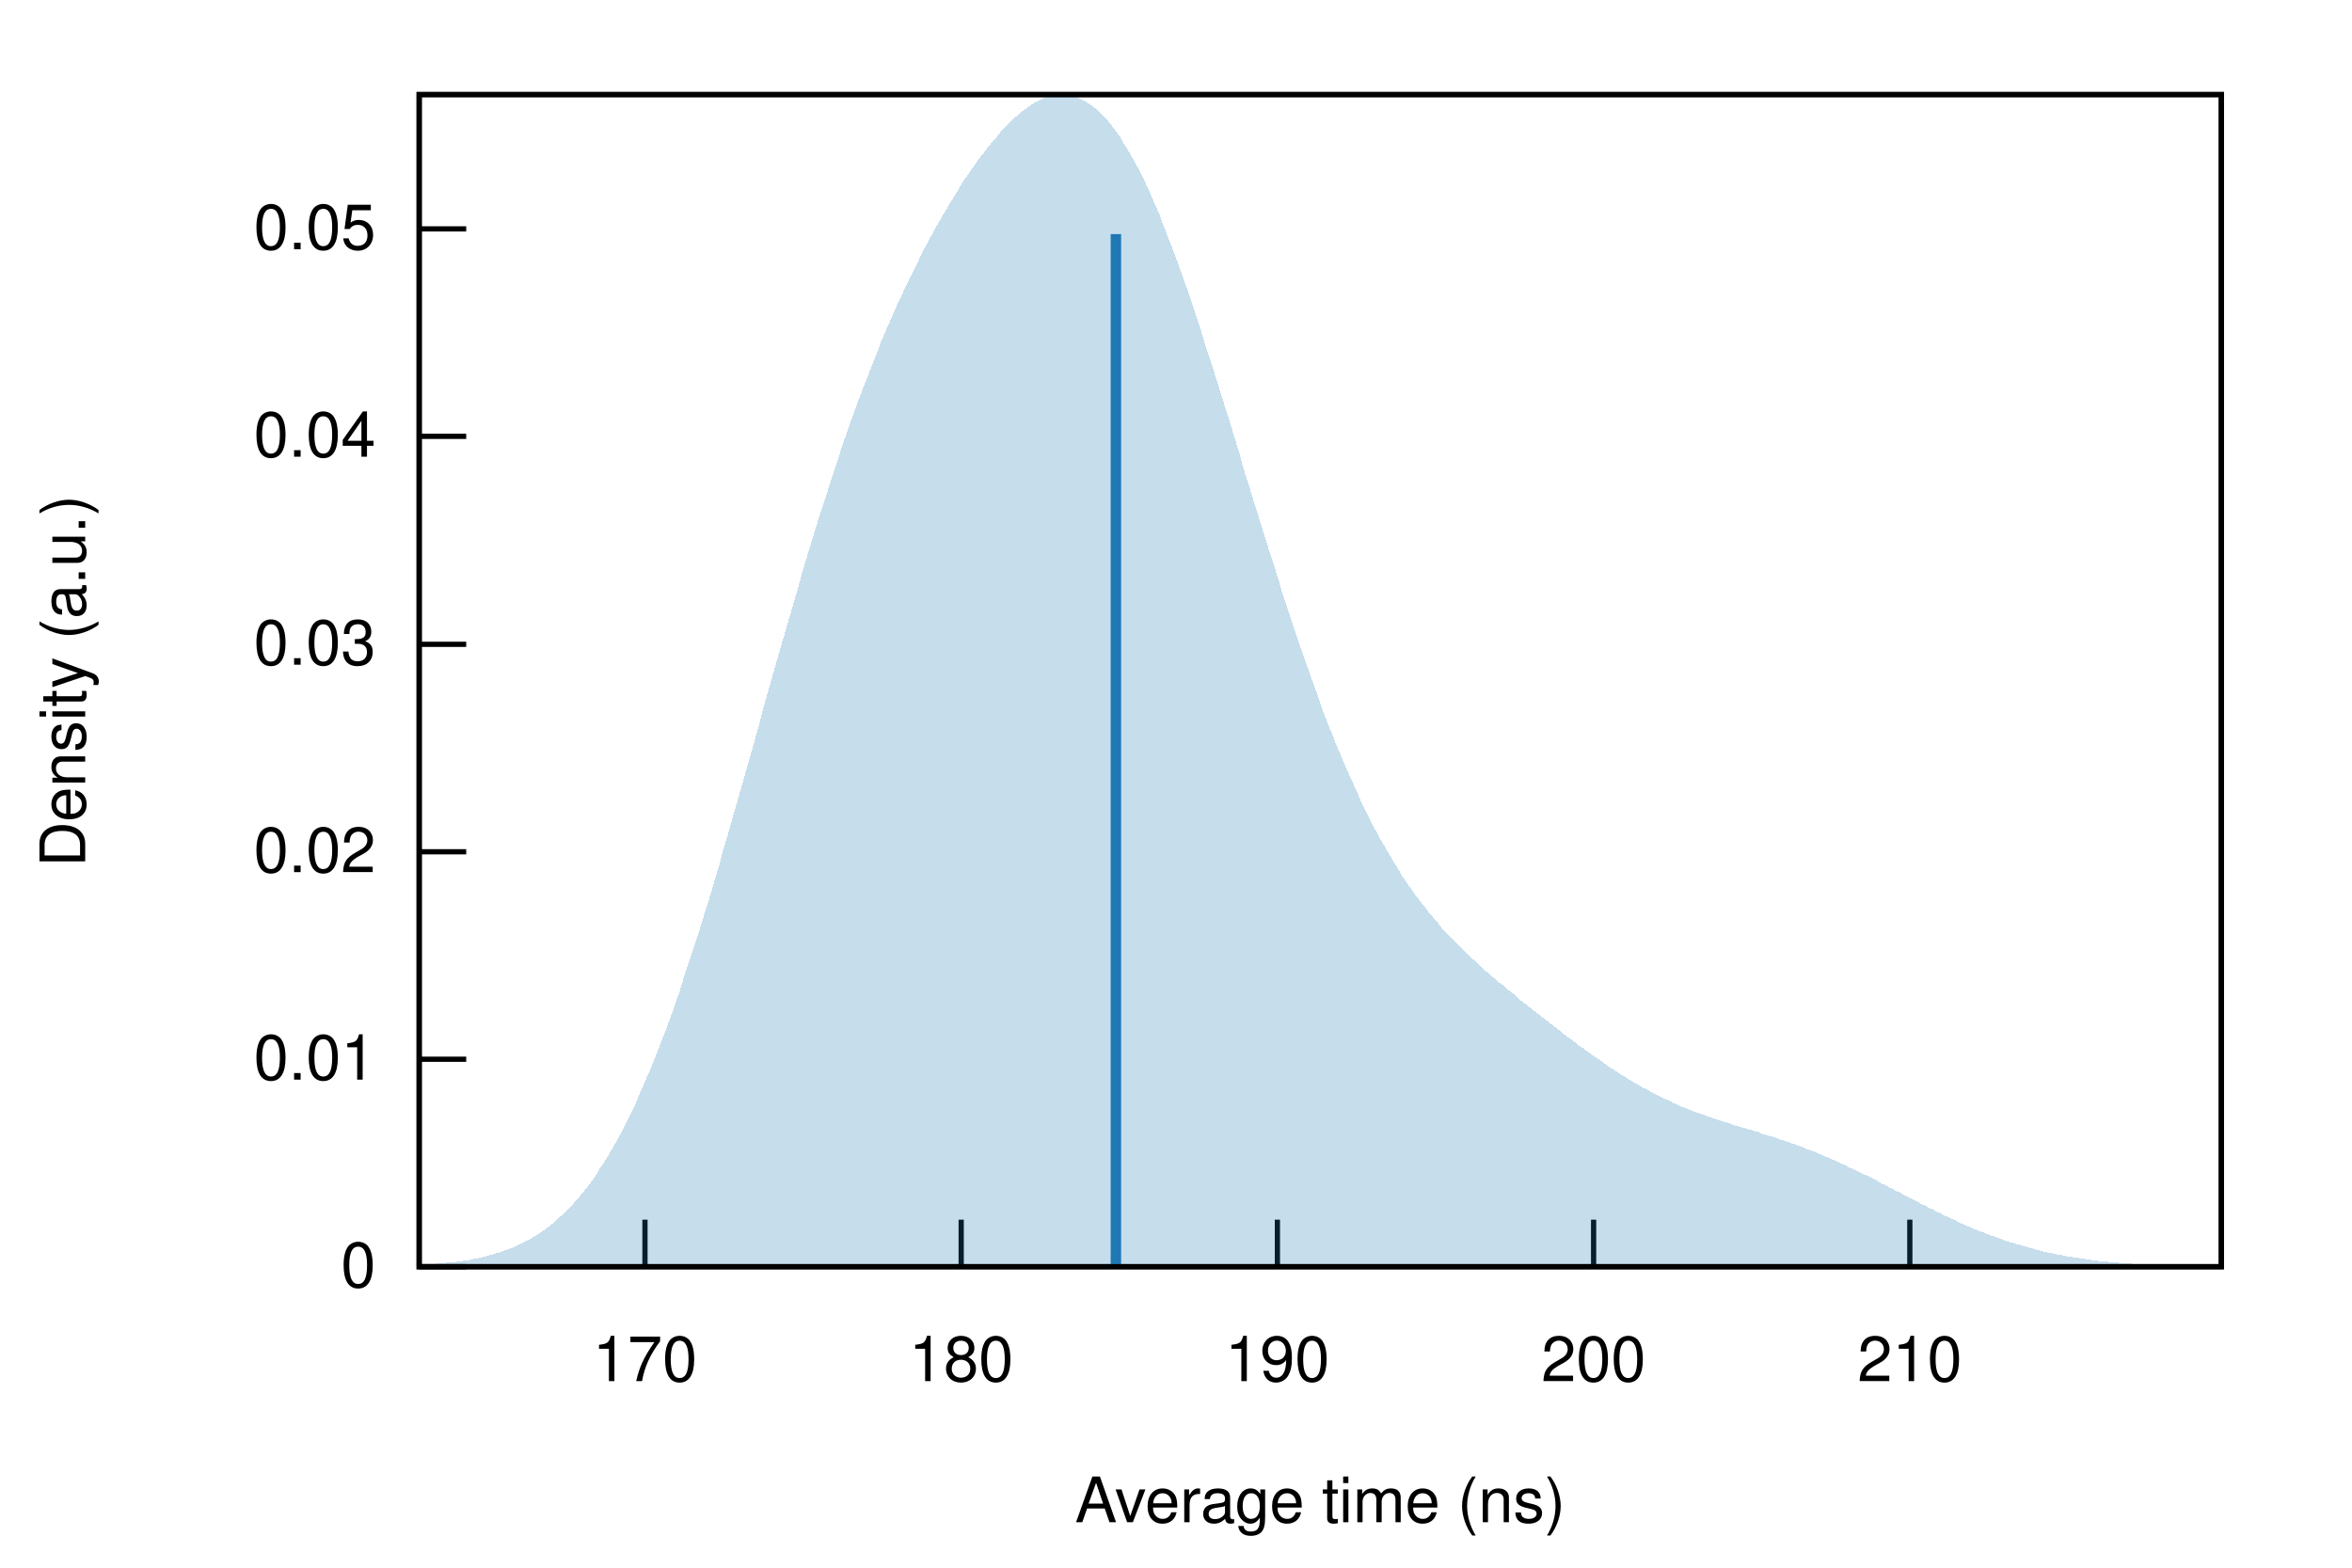
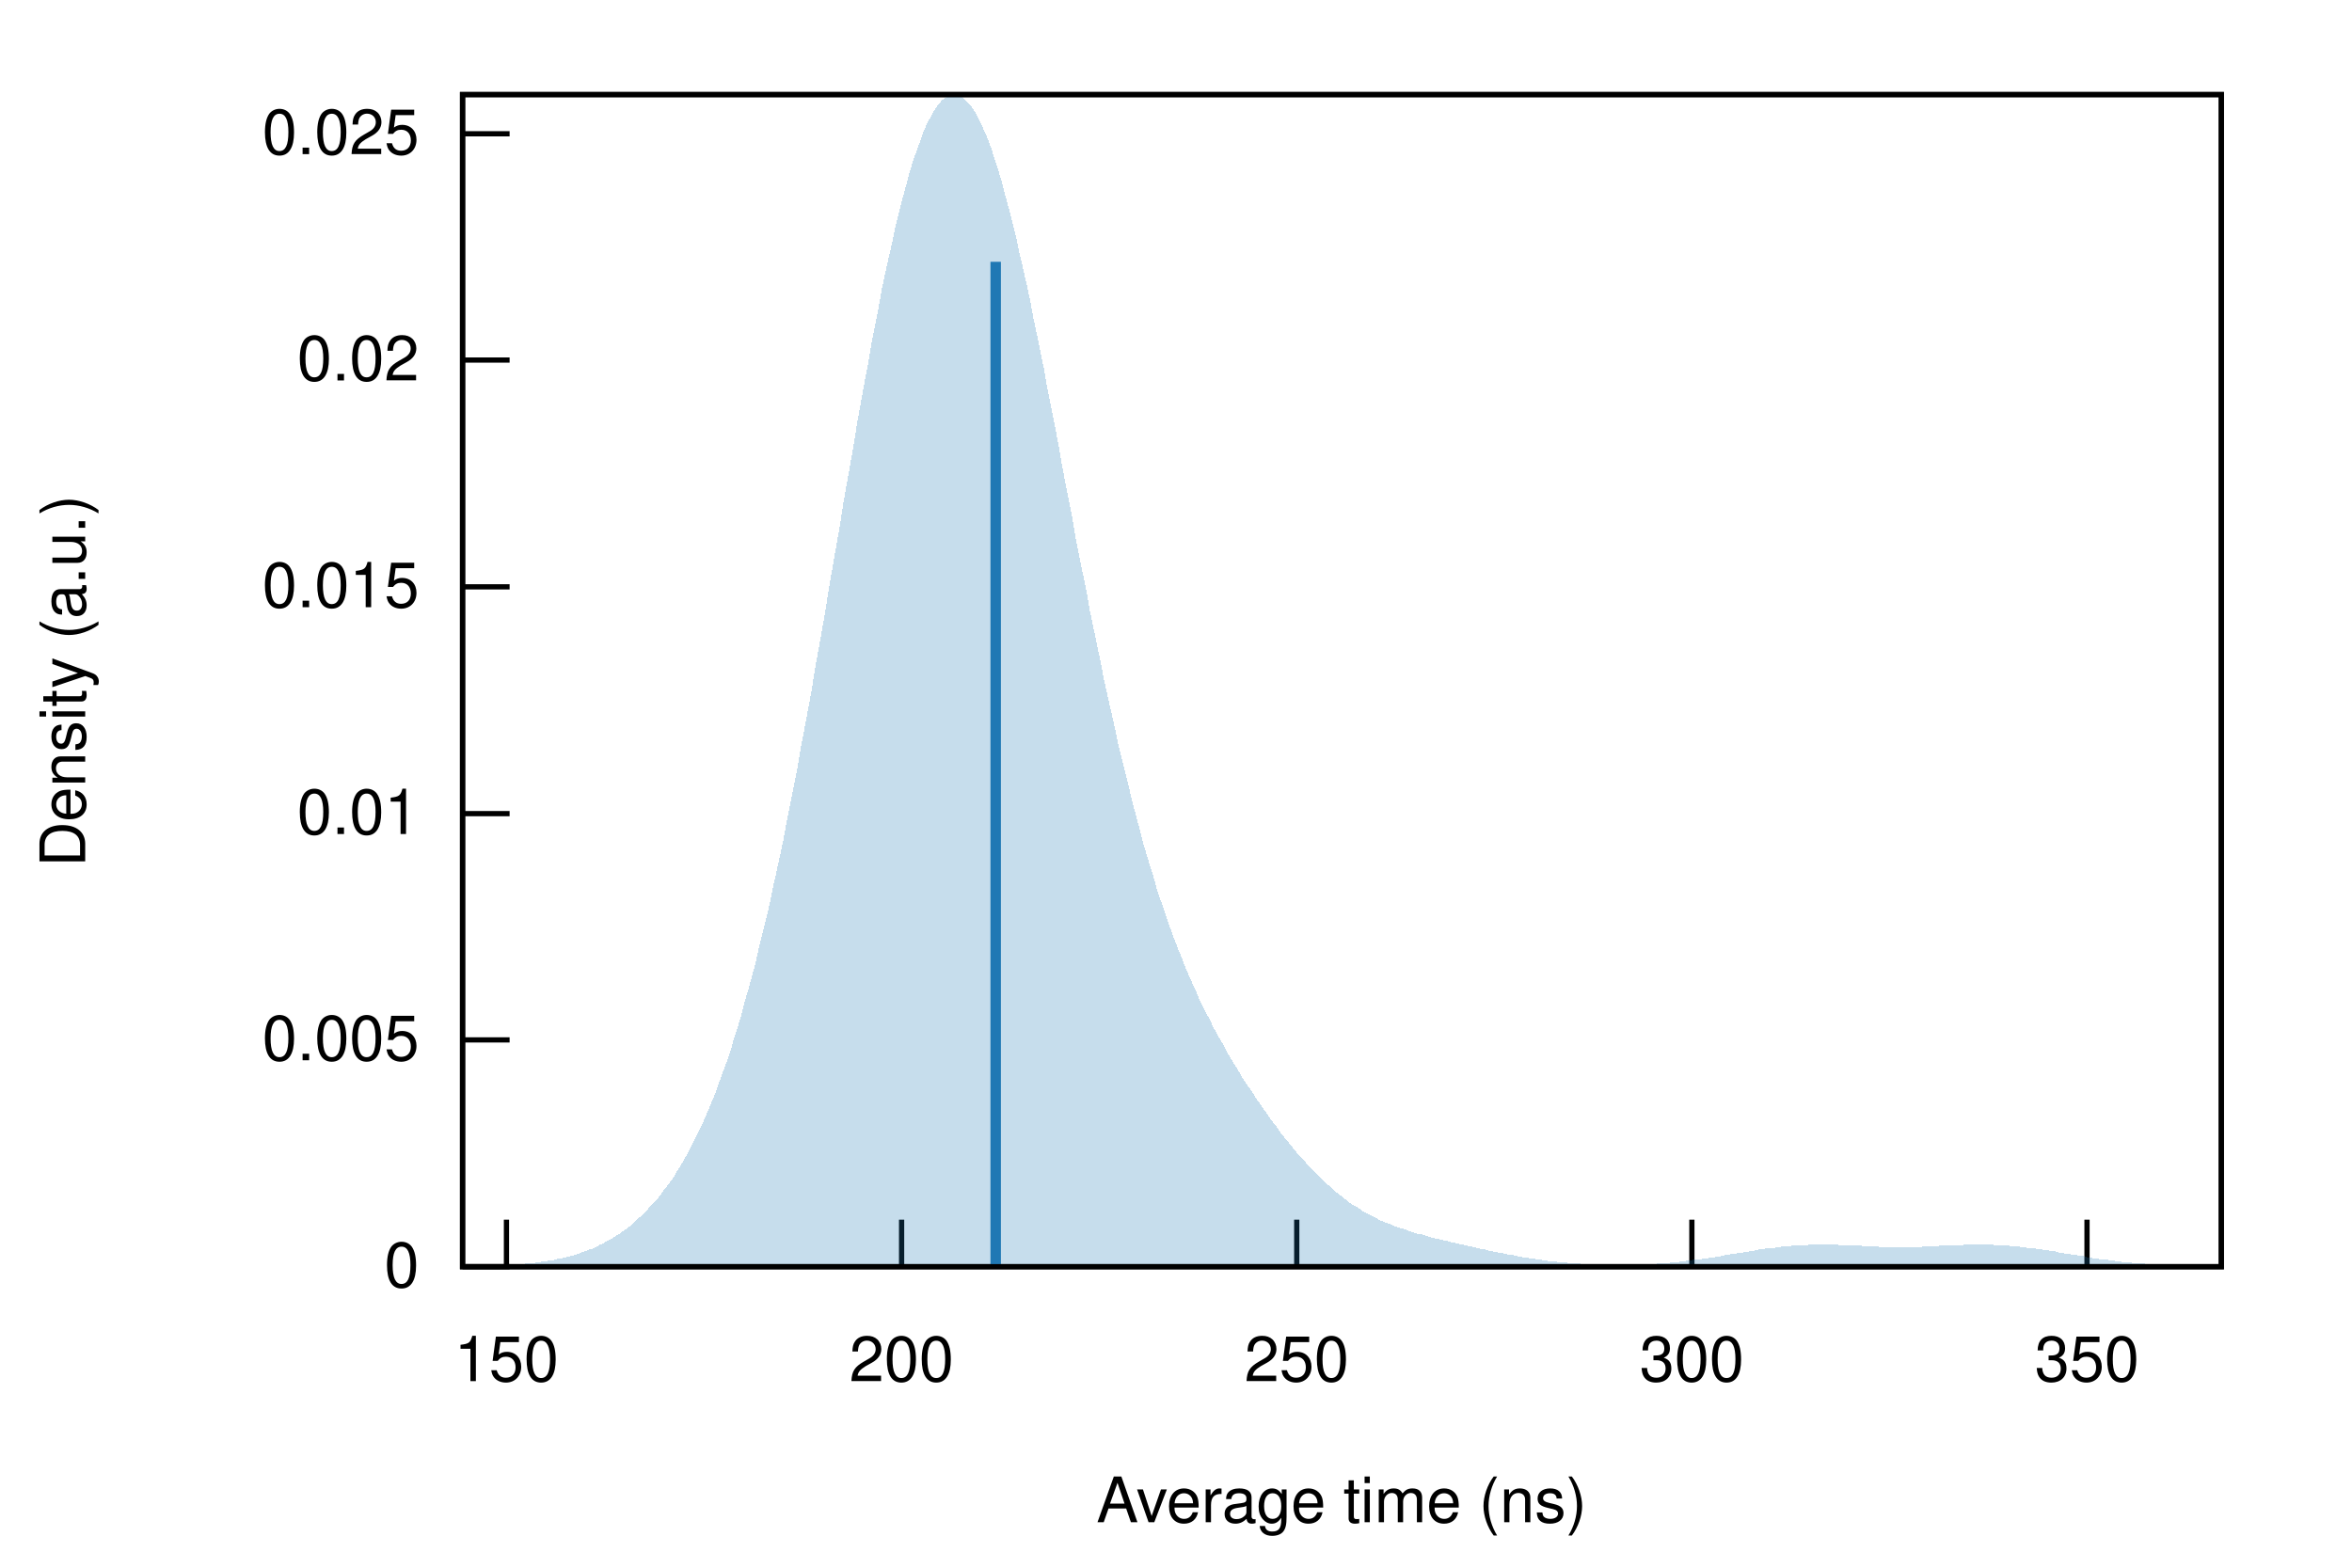
<svg xmlns="http://www.w3.org/2000/svg" xmlns:xlink="http://www.w3.org/1999/xlink" viewBox="0 0 450 300">
  <g id="gnuplot_canvas">
    <rect x="0" y="0" width="450" height="300" fill="none" />
    <defs>
      <circle id="gpDot" r="0.5" stroke-width="0.5" />
      <path id="gpPt0" stroke-width="0.222" stroke="currentColor" d="M-1,0 h2 M0,-1 v2" />
      <path id="gpPt1" stroke-width="0.222" stroke="currentColor" d="M-1,-1 L1,1 M1,-1 L-1,1" />
      <path id="gpPt2" stroke-width="0.222" stroke="currentColor" d="M-1,0 L1,0 M0,-1 L0,1 M-1,-1 L1,1 M-1,1 L1,-1" />
      <rect id="gpPt3" stroke-width="0.222" stroke="currentColor" x="-1" y="-1" width="2" height="2" />
      <rect id="gpPt4" stroke-width="0.222" stroke="currentColor" fill="currentColor" x="-1" y="-1" width="2" height="2" />
      <circle id="gpPt5" stroke-width="0.222" stroke="currentColor" cx="0" cy="0" r="1" />
      <use xlink:href="#gpPt5" id="gpPt6" fill="currentColor" stroke="none" />
      <path id="gpPt7" stroke-width="0.222" stroke="currentColor" d="M0,-1.33 L-1.33,0.67 L1.33,0.67 z" />
      <use xlink:href="#gpPt7" id="gpPt8" fill="currentColor" stroke="none" />
      <use xlink:href="#gpPt7" id="gpPt9" stroke="currentColor" transform="rotate(180)" />
      <use xlink:href="#gpPt9" id="gpPt10" fill="currentColor" stroke="none" />
      <use xlink:href="#gpPt3" id="gpPt11" stroke="currentColor" transform="rotate(45)" />
      <use xlink:href="#gpPt11" id="gpPt12" fill="currentColor" stroke="none" />
      <path id="gpPt13" stroke-width="0.222" stroke="currentColor" d="M0,1.330 L1.265,0.411 L0.782,-1.067 L-0.782,-1.076 L-1.265,0.411 z" />
      <use xlink:href="#gpPt13" id="gpPt14" fill="currentColor" stroke="none" />
      <filter id="textbox" filterUnits="objectBoundingBox" x="0" y="0" height="1" width="1">
        <feFlood flood-color="white" flood-opacity="1" result="bgnd" />
        <feComposite in="SourceGraphic" in2="bgnd" operator="atop" />
      </filter>
      <filter id="greybox" filterUnits="objectBoundingBox" x="0" y="0" height="1" width="1">
        <feFlood flood-color="lightgrey" flood-opacity="1" result="grey" />
        <feComposite in="SourceGraphic" in2="grey" operator="atop" />
      </filter>
    </defs>
    <g fill="none" color="white" stroke="currentColor" stroke-width="1.00" stroke-linecap="butt" stroke-linejoin="miter">
</g>
    <g fill="none" color="black" stroke="currentColor" stroke-width="1.00" stroke-linecap="butt" stroke-linejoin="miter">
-       <path stroke="black" d="M80.2,242.4 L89.2,242.4  " />
-       <g transform="translate(71.9,246.3)" stroke="none" fill="black" font-family="Helvetica" font-size="12.00" text-anchor="end">
+       <path stroke="black" d="M88.5,242.4 L97.5,242.4  " />
+       <g transform="translate(80.2,246.3)" stroke="none" fill="black" font-family="Helvetica" font-size="12.00" text-anchor="end">
        <text>
          <tspan font-family="Helvetica"> 0</tspan>
        </text>
      </g>
    </g>
    <g fill="none" color="black" stroke="currentColor" stroke-width="1.00" stroke-linecap="butt" stroke-linejoin="miter">
-       <path stroke="black" d="M80.2,202.7 L89.2,202.7  " />
-       <g transform="translate(71.9,206.6)" stroke="none" fill="black" font-family="Helvetica" font-size="12.00" text-anchor="end">
+       <path stroke="black" d="M88.5,199.0 L97.5,199.0  " />
+       <g transform="translate(80.2,202.9)" stroke="none" fill="black" font-family="Helvetica" font-size="12.00" text-anchor="end">
+         <text>
+           <tspan font-family="Helvetica"> 0.005</tspan>
+         </text>
+       </g>
+     </g>
+     <g fill="none" color="black" stroke="currentColor" stroke-width="1.00" stroke-linecap="butt" stroke-linejoin="miter">
+       <path stroke="black" d="M88.5,155.7 L97.5,155.7  " />
+       <g transform="translate(80.2,159.6)" stroke="none" fill="black" font-family="Helvetica" font-size="12.00" text-anchor="end">
        <text>
          <tspan font-family="Helvetica"> 0.01</tspan>
        </text>
      </g>
    </g>
    <g fill="none" color="black" stroke="currentColor" stroke-width="1.00" stroke-linecap="butt" stroke-linejoin="miter">
-       <path stroke="black" d="M80.2,163.0 L89.2,163.0  " />
-       <g transform="translate(71.9,166.9)" stroke="none" fill="black" font-family="Helvetica" font-size="12.00" text-anchor="end">
+       <path stroke="black" d="M88.5,112.3 L97.5,112.3  " />
+       <g transform="translate(80.2,116.2)" stroke="none" fill="black" font-family="Helvetica" font-size="12.00" text-anchor="end">
+         <text>
+           <tspan font-family="Helvetica"> 0.015</tspan>
+         </text>
+       </g>
+     </g>
+     <g fill="none" color="black" stroke="currentColor" stroke-width="1.00" stroke-linecap="butt" stroke-linejoin="miter">
+       <path stroke="black" d="M88.5,68.9 L97.5,68.9  " />
+       <g transform="translate(80.2,72.8)" stroke="none" fill="black" font-family="Helvetica" font-size="12.00" text-anchor="end">
        <text>
          <tspan font-family="Helvetica"> 0.02</tspan>
        </text>
      </g>
    </g>
    <g fill="none" color="black" stroke="currentColor" stroke-width="1.00" stroke-linecap="butt" stroke-linejoin="miter">
-       <path stroke="black" d="M80.2,123.3 L89.2,123.3  " />
-       <g transform="translate(71.9,127.2)" stroke="none" fill="black" font-family="Helvetica" font-size="12.00" text-anchor="end">
+       <path stroke="black" d="M88.5,25.6 L97.5,25.6  " />
+       <g transform="translate(80.2,29.5)" stroke="none" fill="black" font-family="Helvetica" font-size="12.00" text-anchor="end">
        <text>
-           <tspan font-family="Helvetica"> 0.03</tspan>
+           <tspan font-family="Helvetica"> 0.025</tspan>
        </text>
      </g>
    </g>
    <g fill="none" color="black" stroke="currentColor" stroke-width="1.00" stroke-linecap="butt" stroke-linejoin="miter">
-       <path stroke="black" d="M80.2,83.5 L89.2,83.5  " />
-       <g transform="translate(71.9,87.4)" stroke="none" fill="black" font-family="Helvetica" font-size="12.00" text-anchor="end">
+       <path stroke="black" d="M96.9,242.4 L96.9,233.4  " />
+       <g transform="translate(96.9,264.3)" stroke="none" fill="black" font-family="Helvetica" font-size="12.00" text-anchor="middle">
        <text>
-           <tspan font-family="Helvetica"> 0.04</tspan>
+           <tspan font-family="Helvetica"> 150</tspan>
        </text>
      </g>
    </g>
    <g fill="none" color="black" stroke="currentColor" stroke-width="1.00" stroke-linecap="butt" stroke-linejoin="miter">
-       <path stroke="black" d="M80.2,43.8 L89.2,43.8  " />
-       <g transform="translate(71.9,47.7)" stroke="none" fill="black" font-family="Helvetica" font-size="12.00" text-anchor="end">
-         <text>
-           <tspan font-family="Helvetica"> 0.05</tspan>
-         </text>
-       </g>
-     </g>
-     <g fill="none" color="black" stroke="currentColor" stroke-width="1.00" stroke-linecap="butt" stroke-linejoin="miter">
-       <path stroke="black" d="M123.4,242.4 L123.4,233.4  " />
-       <g transform="translate(123.4,264.3)" stroke="none" fill="black" font-family="Helvetica" font-size="12.00" text-anchor="middle">
-         <text>
-           <tspan font-family="Helvetica"> 170</tspan>
-         </text>
-       </g>
-     </g>
-     <g fill="none" color="black" stroke="currentColor" stroke-width="1.00" stroke-linecap="butt" stroke-linejoin="miter">
-       <path stroke="black" d="M183.9,242.4 L183.9,233.4  " />
-       <g transform="translate(183.9,264.3)" stroke="none" fill="black" font-family="Helvetica" font-size="12.00" text-anchor="middle">
-         <text>
-           <tspan font-family="Helvetica"> 180</tspan>
-         </text>
-       </g>
-     </g>
-     <g fill="none" color="black" stroke="currentColor" stroke-width="1.00" stroke-linecap="butt" stroke-linejoin="miter">
-       <path stroke="black" d="M244.4,242.4 L244.4,233.4  " />
-       <g transform="translate(244.4,264.3)" stroke="none" fill="black" font-family="Helvetica" font-size="12.00" text-anchor="middle">
-         <text>
-           <tspan font-family="Helvetica"> 190</tspan>
-         </text>
-       </g>
-     </g>
-     <g fill="none" color="black" stroke="currentColor" stroke-width="1.00" stroke-linecap="butt" stroke-linejoin="miter">
-       <path stroke="black" d="M304.9,242.4 L304.9,233.4  " />
-       <g transform="translate(304.9,264.3)" stroke="none" fill="black" font-family="Helvetica" font-size="12.00" text-anchor="middle">
+       <path stroke="black" d="M172.5,242.4 L172.5,233.4  " />
+       <g transform="translate(172.5,264.3)" stroke="none" fill="black" font-family="Helvetica" font-size="12.00" text-anchor="middle">
        <text>
          <tspan font-family="Helvetica"> 200</tspan>
        </text>
      </g>
    </g>
    <g fill="none" color="black" stroke="currentColor" stroke-width="1.00" stroke-linecap="butt" stroke-linejoin="miter">
-       <path stroke="black" d="M365.4,242.4 L365.4,233.4  " />
-       <g transform="translate(365.4,264.3)" stroke="none" fill="black" font-family="Helvetica" font-size="12.00" text-anchor="middle">
+       <path stroke="black" d="M248.1,242.4 L248.1,233.4  " />
+       <g transform="translate(248.1,264.3)" stroke="none" fill="black" font-family="Helvetica" font-size="12.00" text-anchor="middle">
        <text>
-           <tspan font-family="Helvetica"> 210</tspan>
+           <tspan font-family="Helvetica"> 250</tspan>
+         </text>
+       </g>
+     </g>
+     <g fill="none" color="black" stroke="currentColor" stroke-width="1.00" stroke-linecap="butt" stroke-linejoin="miter">
+       <path stroke="black" d="M323.7,242.4 L323.7,233.4  " />
+       <g transform="translate(323.7,264.3)" stroke="none" fill="black" font-family="Helvetica" font-size="12.00" text-anchor="middle">
+         <text>
+           <tspan font-family="Helvetica"> 300</tspan>
+         </text>
+       </g>
+     </g>
+     <g fill="none" color="black" stroke="currentColor" stroke-width="1.00" stroke-linecap="butt" stroke-linejoin="miter">
+       <path stroke="black" d="M399.3,242.4 L399.3,233.4  " />
+       <g transform="translate(399.3,264.3)" stroke="none" fill="black" font-family="Helvetica" font-size="12.00" text-anchor="middle">
+         <text>
+           <tspan font-family="Helvetica"> 350</tspan>
        </text>
      </g>
    </g>
    <g fill="none" color="black" stroke="currentColor" stroke-width="1.00" stroke-linecap="butt" stroke-linejoin="miter">
</g>
    <g fill="none" color="black" stroke="currentColor" stroke-width="1.00" stroke-linecap="butt" stroke-linejoin="miter">
-       <path stroke="black" d="M80.2,18.1 L80.2,242.4 L425.0,242.4 L425.0,18.1 L80.2,18.1 Z  " />
+       <path stroke="black" d="M88.5,18.1 L88.5,242.4 L425.0,242.4 L425.0,18.1 L88.5,18.1 Z  " />
    </g>
    <g fill="none" color="black" stroke="currentColor" stroke-width="1.00" stroke-linecap="butt" stroke-linejoin="miter">
      <g transform="translate(16.3,130.3) rotate(270)" stroke="none" fill="black" font-family="Helvetica" font-size="12.00" text-anchor="middle">
        <text>
          <tspan font-family="Helvetica">Density (a.u.)</tspan>
        </text>
      </g>
    </g>
    <g fill="none" color="black" stroke="currentColor" stroke-width="1.00" stroke-linecap="butt" stroke-linejoin="miter">
-       <g transform="translate(252.6,291.3)" stroke="none" fill="black" font-family="Helvetica" font-size="12.00" text-anchor="middle">
+       <g transform="translate(256.7,291.3)" stroke="none" fill="black" font-family="Helvetica" font-size="12.00" text-anchor="middle">
        <text>
          <tspan font-family="Helvetica">Average time (ns)</tspan>
        </text>
      </g>
    </g>
    <g fill="none" color="black" stroke="currentColor" stroke-width="1.00" stroke-linecap="butt" stroke-linejoin="miter">
</g>
    <g id="gnuplot_plot_1">
      <g fill="none" color="black" stroke="currentColor" stroke-width="1.00" stroke-linecap="butt" stroke-linejoin="miter">
        <g stroke="none" shape-rendering="crispEdges">
-           <polygon fill="rgb( 31, 120, 180)" fill-opacity="0.25" points="80.2,242.1 80.9,242.0 81.6,242.0 82.3,241.9 83.0,241.9 83.7,241.8 84.3,241.8 85.0,241.7 85.7,241.6 86.4,241.6 87.1,241.5 87.8,241.4 88.5,241.3 89.2,241.2 89.9,241.1 90.6,240.9 91.3,240.8 91.9,240.7 92.6,240.5 93.3,240.3 94.0,240.1 94.7,239.9 95.4,239.7 96.1,239.5 96.8,239.2 97.5,239.0 98.2,238.7 98.9,238.4 99.5,238.1 100.2,237.7 100.9,237.4 101.6,237.0 102.3,236.6 103.0,236.1 103.7,235.7 104.4,235.2 105.1,234.6 105.8,234.1 106.5,233.5 107.1,232.9 107.8,232.3 108.5,231.6 109.2,230.9 109.9,230.1 110.6,229.3 111.3,228.5 112.0,227.6 112.7,226.7 113.4,225.8 114.1,224.8 114.7,223.7 115.4,222.7 116.1,221.6 116.8,220.4 117.5,219.2 118.2,217.9 118.9,216.7 119.6,215.3 120.3,213.9 121.0,212.5 121.7,211.0 122.3,209.5 123.0,207.9 123.7,206.3 124.4,204.7 125.1,202.9 125.8,201.2 126.5,199.4 127.2,197.6 127.9,195.7 128.6,193.8 129.3,191.8 130.0,189.8 130.6,187.8 131.3,185.7 132.0,183.6 132.7,181.5 133.4,179.3 134.1,177.1 134.8,174.8 135.5,172.6 136.2,170.3 136.9,167.9 137.6,165.6 138.2,163.2 138.9,160.9 139.6,158.5 140.3,156.0 141.0,153.6 141.7,151.2 142.4,148.7 143.1,146.3 143.8,143.8 144.5,141.3 145.2,138.8 145.8,136.4 146.5,133.9 147.2,131.4 147.9,129.0 148.6,126.5 149.3,124.1 150.0,121.7 150.7,119.3 151.4,116.9 152.1,114.5 152.8,112.1 153.4,109.8 154.1,107.5 154.8,105.2 155.5,102.9 156.2,100.6 156.9,98.4 157.6,96.2 158.3,94.1 159.0,91.9 159.7,89.8 160.4,87.7 161.0,85.7 161.7,83.7 162.4,81.7 163.1,79.7 163.8,77.8 164.5,75.9 165.2,74.1 165.9,72.3 166.6,70.5 167.3,68.7 168.0,67.0 168.6,65.3 169.3,63.7 170.0,62.1 170.7,60.5 171.4,58.9 172.1,57.4 172.8,55.9 173.5,54.4 174.2,53.0 174.9,51.6 175.6,50.2 176.2,48.8 176.9,47.5 177.6,46.2 178.3,44.9 179.0,43.6 179.7,42.4 180.4,41.2 181.1,40.0 181.8,38.8 182.5,37.7 183.2,36.6 183.8,35.5 184.5,34.4 185.2,33.4 185.9,32.4 186.6,31.4 187.3,30.4 188.0,29.5 188.7,28.6 189.4,27.7 190.1,26.9 190.8,26.1 191.4,25.3 192.1,24.5 192.8,23.8 193.5,23.1 194.2,22.5 194.9,21.9 195.6,21.3 196.3,20.8 197.0,20.3 197.7,19.8 198.4,19.4 199.0,19.1 199.7,18.8 200.4,18.5 201.1,18.4 201.8,18.2 202.5,18.1 203.2,18.1 203.9,18.1 204.6,18.2 205.3,18.4 206.0,18.6 206.6,18.9 207.3,19.2 208.0,19.6 208.7,20.1 209.4,20.6 210.1,21.2 210.8,21.9 211.5,22.6 212.2,23.4 212.9,24.3 213.6,25.2 214.3,26.2 214.9,27.3 215.6,28.4 216.3,29.6 217.0,30.8 217.7,32.1 218.4,33.5 219.1,34.9 219.8,36.4 220.5,38.0 221.2,39.6 221.9,41.2 222.5,42.9 223.2,44.7 223.9,46.5 224.6,48.3 225.3,50.2 226.0,52.1 226.7,54.1 227.4,56.1 228.1,58.1 228.8,60.2 229.5,62.3 230.1,64.4 230.8,66.6 231.5,68.7 232.2,70.9 232.9,73.1 233.6,75.4 234.3,77.6 235.0,79.8 235.7,82.1 236.4,84.4 237.1,86.6 237.7,88.9 238.4,91.2 239.1,93.4 239.8,95.7 240.5,97.9 241.2,100.2 241.9,102.4 242.6,104.6 243.3,106.9 244.0,109.0 244.7,111.2 245.3,113.4 246.0,115.5 246.7,117.6 247.4,119.7 248.1,121.8 248.8,123.8 249.5,125.8 250.2,127.8 250.9,129.8 251.6,131.7 252.3,133.6 252.9,135.5 253.6,137.3 254.3,139.1 255.0,140.8 255.7,142.6 256.4,144.2 257.1,145.9 257.8,147.5 258.5,149.1 259.2,150.6 259.9,152.1 260.5,153.6 261.2,155.0 261.9,156.4 262.6,157.8 263.3,159.1 264.0,160.4 264.7,161.6 265.4,162.8 266.1,164.0 266.8,165.2 267.5,166.3 268.1,167.4 268.8,168.4 269.5,169.4 270.2,170.4 270.9,171.4 271.6,172.3 272.3,173.2 273.0,174.1 273.7,175.0 274.4,175.8 275.1,176.6 275.7,177.4 276.4,178.2 277.1,178.9 277.8,179.6 278.5,180.4 279.2,181.0 279.9,181.7 280.6,182.4 281.3,183.1 282.0,183.7 282.7,184.3 283.3,185.0 284.0,185.6 284.7,186.2 285.4,186.8 286.1,187.4 286.8,188.0 287.5,188.5 288.2,189.1 288.9,189.7 289.6,190.2 290.3,190.8 290.9,191.4 291.6,191.9 292.3,192.5 293.0,193.0 293.7,193.6 294.4,194.1 295.1,194.7 295.8,195.2 296.5,195.8 297.2,196.3 297.9,196.8 298.6,197.4 299.2,197.9 299.9,198.4 300.6,198.9 301.3,199.4 302.0,200.0 302.7,200.5 303.4,201.0 304.1,201.5 304.8,202.0 305.5,202.5 306.2,202.9 306.8,203.4 307.5,203.9 308.2,204.4 308.9,204.8 309.6,205.3 310.3,205.7 311.0,206.1 311.7,206.6 312.4,207.0 313.1,207.4 313.8,207.8 314.4,208.2 315.1,208.5 315.8,208.9 316.5,209.3 317.2,209.6 317.9,210.0 318.6,210.3 319.3,210.6 320.0,211.0 320.7,211.3 321.4,211.6 322.0,211.9 322.7,212.1 323.4,212.4 324.1,212.7 324.8,212.9 325.5,213.2 326.2,213.4 326.9,213.7 327.6,213.9 328.3,214.2 329.0,214.4 329.6,214.6 330.3,214.8 331.0,215.0 331.7,215.3 332.4,215.5 333.1,215.7 333.8,215.9 334.5,216.1 335.2,216.3 335.9,216.5 336.6,216.7 337.2,217.0 337.9,217.2 338.6,217.4 339.3,217.6 340.0,217.8 340.7,218.1 341.4,218.3 342.1,218.5 342.8,218.8 343.5,219.0 344.2,219.3 344.8,219.5 345.5,219.8 346.2,220.1 346.9,220.3 347.6,220.6 348.3,220.9 349.0,221.2 349.7,221.5 350.4,221.8 351.1,222.1 351.8,222.4 352.4,222.7 353.1,223.0 353.8,223.4 354.5,223.7 355.2,224.0 355.9,224.4 356.6,224.7 357.3,225.0 358.0,225.4 358.7,225.7 359.4,226.1 360.0,226.5 360.7,226.8 361.4,227.2 362.1,227.5 362.8,227.9 363.5,228.2 364.2,228.6 364.9,229.0 365.6,229.3 366.3,229.7 367.0,230.0 367.6,230.4 368.3,230.7 369.0,231.1 369.7,231.4 370.4,231.8 371.1,232.1 371.8,232.5 372.5,232.8 373.2,233.1 373.9,233.4 374.6,233.8 375.2,234.1 375.9,234.4 376.6,234.7 377.3,235.0 378.0,235.3 378.7,235.6 379.4,235.8 380.1,236.1 380.8,236.4 381.5,236.6 382.2,236.9 382.9,237.1 383.5,237.4 384.2,237.6 384.9,237.8 385.6,238.0 386.3,238.2 387.0,238.4 387.7,238.6 388.4,238.8 389.1,239.0 389.8,239.2 390.5,239.4 391.1,239.5 391.8,239.7 392.5,239.8 393.2,240.0 393.9,240.1 394.6,240.2 395.3,240.4 396.0,240.5 396.7,240.6 397.4,240.7 398.1,240.8 398.7,240.9 399.4,241.0 400.1,241.1 400.8,241.2 401.5,241.3 402.2,241.3 402.9,241.4 403.6,241.5 404.3,241.5 405.0,241.6 405.7,241.7 406.3,241.7 407.0,241.8 407.7,241.8 408.4,241.9 409.1,241.9 409.8,241.9 410.5,242.0 411.2,242.0 411.9,242.0 412.6,242.1 413.3,242.1 413.9,242.1 414.6,242.1 415.3,242.2 416.0,242.2 416.7,242.2 417.4,242.2 418.1,242.2 418.8,242.3 419.5,242.3 420.2,242.3 420.9,242.3 421.5,242.3 422.2,242.3 422.9,242.3 423.6,242.3 424.3,242.3 425.0,242.3 425.0,242.4 424.3,242.4 423.6,242.4 422.9,242.4 422.2,242.4 421.5,242.4 420.9,242.4 420.2,242.4 419.5,242.4 418.8,242.4 418.1,242.4 417.4,242.4 416.7,242.4 416.0,242.4 415.3,242.4 414.6,242.4 413.9,242.4 413.3,242.4 412.6,242.4 411.9,242.4 411.2,242.4 410.5,242.4 409.8,242.4 409.1,242.4 408.4,242.4 407.7,242.4 407.0,242.4 406.3,242.4 405.7,242.4 405.0,242.4 404.3,242.4 403.6,242.4 402.9,242.4 402.2,242.4 401.5,242.4 400.8,242.4 400.1,242.4 399.4,242.4 398.7,242.4 398.1,242.4 397.4,242.4 396.7,242.4 396.0,242.4 395.3,242.4 394.6,242.4 393.9,242.4 393.2,242.4 392.5,242.4 391.8,242.4 391.1,242.4 390.5,242.4 389.8,242.4 389.1,242.4 388.4,242.4 387.7,242.4 387.0,242.4 386.3,242.4 385.6,242.4 384.9,242.4 384.2,242.4 383.5,242.4 382.9,242.4 382.2,242.4 381.5,242.4 380.8,242.4 380.1,242.4 379.4,242.4 378.7,242.4 378.0,242.4 377.3,242.4 376.6,242.4 375.9,242.4 375.2,242.4 374.6,242.4 373.9,242.4 373.2,242.4 372.5,242.4 371.8,242.4 371.1,242.4 370.4,242.4 369.7,242.4 369.0,242.4 368.3,242.4 367.6,242.4 367.0,242.4 366.3,242.4 365.6,242.4 364.9,242.4 364.2,242.4 363.5,242.4 362.8,242.4 362.1,242.4 361.4,242.4 360.7,242.4 360.0,242.4 359.4,242.4 358.7,242.4 358.0,242.4 357.3,242.4 356.6,242.4 355.9,242.4 355.2,242.4 354.5,242.4 353.8,242.4 353.1,242.4 352.4,242.4 351.8,242.4 351.1,242.4 350.4,242.4 349.7,242.4 349.0,242.4 348.3,242.4 347.6,242.4 346.9,242.4 346.2,242.4 345.5,242.4 344.8,242.4 344.2,242.4 343.5,242.4 342.8,242.4 342.1,242.4 341.4,242.4 340.7,242.4 340.0,242.4 339.3,242.4 338.6,242.4 337.9,242.4 337.2,242.4 336.6,242.4 335.9,242.4 335.2,242.4 334.5,242.4 333.8,242.4 333.1,242.4 332.4,242.4 331.7,242.4 331.0,242.4 330.3,242.4 329.6,242.4 329.0,242.4 328.3,242.4 327.6,242.4 326.9,242.4 326.2,242.4 325.5,242.4 324.8,242.4 324.1,242.4 323.4,242.4 322.7,242.4 322.0,242.4 321.4,242.4 320.7,242.4 320.0,242.4 319.3,242.4 318.6,242.4 317.9,242.4 317.2,242.4 316.5,242.4 315.8,242.4 315.1,242.4 314.4,242.4 313.8,242.4 313.1,242.4 312.4,242.4 311.7,242.4 311.0,242.4 310.3,242.4 309.6,242.4 308.9,242.4 308.2,242.4 307.5,242.4 306.8,242.4 306.2,242.4 305.5,242.4 304.8,242.4 304.1,242.4 303.4,242.4 302.7,242.4 302.0,242.4 301.3,242.4 300.6,242.4 299.9,242.4 299.2,242.4 298.6,242.4 297.9,242.4 297.2,242.4 296.5,242.4 295.8,242.4 295.1,242.4 294.4,242.4 293.7,242.4 293.0,242.4 292.3,242.4 291.6,242.4 290.9,242.4 290.3,242.4 289.6,242.4 288.9,242.4 288.2,242.4 287.5,242.4 286.8,242.4 286.1,242.4 285.4,242.4 284.7,242.4 284.0,242.4 283.3,242.4 282.7,242.4 282.0,242.4 281.3,242.4 280.6,242.4 279.9,242.4 279.2,242.4 278.5,242.4 277.8,242.4 277.1,242.4 276.4,242.4 275.7,242.4 275.1,242.4 274.4,242.4 273.7,242.4 273.0,242.4 272.3,242.4 271.6,242.4 270.9,242.4 270.2,242.4 269.5,242.4 268.8,242.4 268.1,242.4 267.5,242.4 266.8,242.4 266.1,242.4 265.4,242.4 264.7,242.4 264.0,242.4 263.3,242.4 262.6,242.4 261.9,242.4 261.2,242.4 260.5,242.4 259.9,242.4 259.2,242.4 258.5,242.4 257.8,242.4 257.1,242.4 256.4,242.4 255.7,242.4 255.0,242.4 254.3,242.4 253.6,242.4 252.9,242.4 252.3,242.4 251.6,242.4 250.9,242.4 250.2,242.4 249.5,242.4 248.8,242.4 248.1,242.4 247.4,242.4 246.7,242.4 246.0,242.4 245.3,242.4 244.7,242.4 244.0,242.4 243.3,242.4 242.6,242.4 241.9,242.4 241.2,242.4 240.5,242.4 239.8,242.4 239.1,242.4 238.4,242.4 237.7,242.4 237.1,242.4 236.4,242.4 235.7,242.4 235.0,242.4 234.3,242.4 233.6,242.4 232.9,242.4 232.2,242.4 231.5,242.4 230.8,242.4 230.1,242.4 229.5,242.4 228.8,242.4 228.1,242.4 227.4,242.4 226.7,242.4 226.0,242.4 225.3,242.4 224.6,242.4 223.9,242.4 223.2,242.4 222.5,242.4 221.9,242.4 221.2,242.4 220.5,242.4 219.8,242.4 219.1,242.4 218.4,242.4 217.7,242.4 217.0,242.4 216.3,242.4 215.6,242.4 214.9,242.4 214.3,242.4 213.6,242.4 212.9,242.4 212.2,242.4 211.5,242.4 210.8,242.4 210.1,242.4 209.4,242.4 208.7,242.4 208.0,242.4 207.3,242.4 206.6,242.4 206.0,242.4 205.3,242.4 204.6,242.4 203.9,242.4 203.2,242.4 202.5,242.4 201.8,242.4 201.1,242.4 200.4,242.4 199.7,242.4 199.0,242.4 198.4,242.4 197.7,242.4 197.0,242.4 196.3,242.4 195.6,242.4 194.9,242.4 194.2,242.4 193.5,242.4 192.8,242.4 192.1,242.4 191.4,242.4 190.8,242.4 190.1,242.4 189.4,242.4 188.7,242.4 188.0,242.4 187.3,242.4 186.6,242.4 185.9,242.4 185.2,242.4 184.5,242.4 183.8,242.4 183.2,242.4 182.5,242.4 181.8,242.4 181.1,242.4 180.4,242.4 179.7,242.4 179.0,242.4 178.3,242.4 177.6,242.4 176.9,242.4 176.2,242.4 175.6,242.4 174.9,242.4 174.2,242.4 173.5,242.4 172.8,242.4 172.1,242.4 171.4,242.4 170.7,242.4 170.0,242.4 169.3,242.4 168.6,242.4 168.0,242.4 167.3,242.4 166.6,242.4 165.9,242.4 165.2,242.4 164.5,242.4 163.8,242.4 163.1,242.4 162.4,242.4 161.7,242.4 161.0,242.4 160.4,242.4 159.7,242.4 159.0,242.4 158.3,242.4 157.6,242.4 156.9,242.4 156.2,242.4 155.5,242.4 154.8,242.4 154.1,242.4 153.4,242.4 152.8,242.4 152.1,242.4 151.4,242.4 150.7,242.4 150.0,242.4 149.3,242.4 148.6,242.4 147.9,242.4 147.2,242.4 146.5,242.4 145.8,242.4 145.2,242.4 144.5,242.4 143.8,242.4 143.1,242.4 142.4,242.4 141.7,242.4 141.0,242.4 140.3,242.4 139.6,242.4 138.9,242.4 138.2,242.4 137.6,242.4 136.9,242.4 136.2,242.4 135.5,242.4 134.8,242.4 134.1,242.4 133.4,242.4 132.7,242.4 132.0,242.4 131.3,242.4 130.6,242.4 130.0,242.4 129.3,242.4 128.6,242.4 127.9,242.4 127.2,242.4 126.5,242.4 125.8,242.4 125.1,242.4 124.4,242.4 123.7,242.4 123.0,242.4 122.3,242.4 121.7,242.4 121.0,242.4 120.3,242.4 119.6,242.4 118.9,242.4 118.2,242.4 117.5,242.4 116.8,242.4 116.1,242.4 115.4,242.4 114.7,242.4 114.1,242.4 113.4,242.4 112.7,242.4 112.0,242.4 111.3,242.4 110.6,242.4 109.9,242.4 109.2,242.4 108.5,242.4 107.8,242.4 107.1,242.4 106.5,242.4 105.8,242.4 105.1,242.4 104.4,242.4 103.7,242.4 103.0,242.4 102.3,242.4 101.6,242.4 100.9,242.4 100.2,242.4 99.5,242.4 98.9,242.4 98.2,242.4 97.5,242.4 96.8,242.4 96.1,242.4 95.4,242.4 94.7,242.4 94.0,242.4 93.3,242.4 92.6,242.4 91.9,242.4 91.3,242.4 90.6,242.4 89.9,242.4 89.2,242.4 88.5,242.4 87.8,242.4 87.1,242.4 86.4,242.4 85.7,242.4 85.0,242.4 84.3,242.4 83.7,242.4 83.0,242.4 82.3,242.4 81.6,242.4 80.9,242.4 80.2,242.4 " />
+           <polygon fill="rgb( 31, 120, 180)" fill-opacity="0.25" points="88.5,242.3 89.2,242.3 89.8,242.3 90.5,242.3 91.2,242.3 91.9,242.3 92.5,242.3 93.2,242.2 93.9,242.2 94.6,242.2 95.2,242.2 95.9,242.1 96.6,242.1 97.3,242.1 97.9,242.0 98.6,242.0 99.3,241.9 100.0,241.9 100.6,241.8 101.3,241.8 102.0,241.7 102.7,241.6 103.3,241.5 104.0,241.4 104.7,241.3 105.4,241.2 106.0,241.1 106.7,240.9 107.4,240.8 108.1,240.6 108.7,240.5 109.4,240.3 110.1,240.1 110.8,239.9 111.4,239.6 112.1,239.4 112.8,239.1 113.5,238.9 114.1,238.6 114.8,238.2 115.5,237.9 116.1,237.5 116.8,237.2 117.5,236.7 118.2,236.3 118.8,235.9 119.5,235.4 120.2,234.9 120.9,234.3 121.5,233.7 122.2,233.1 122.9,232.5 123.6,231.8 124.2,231.1 124.9,230.4 125.6,229.6 126.3,228.8 126.9,227.9 127.6,227.0 128.3,226.1 129.0,225.1 129.6,224.0 130.3,222.9 131.0,221.7 131.7,220.5 132.3,219.3 133.0,217.9 133.7,216.5 134.4,215.1 135.0,213.6 135.7,212.0 136.4,210.3 137.1,208.6 137.7,206.8 138.4,204.9 139.1,203.0 139.8,201.0 140.4,198.8 141.1,196.7 141.8,194.4 142.4,192.0 143.1,189.6 143.8,187.1 144.5,184.5 145.1,181.8 145.8,179.0 146.5,176.1 147.2,173.2 147.8,170.2 148.5,167.1 149.2,163.9 149.9,160.6 150.5,157.3 151.2,153.8 151.9,150.4 152.6,146.8 153.2,143.2 153.9,139.5 154.6,135.8 155.3,132.0 155.9,128.2 156.6,124.3 157.3,120.4 158.0,116.4 158.6,112.5 159.3,108.5 160.0,104.5 160.7,100.5 161.3,96.6 162.0,92.6 162.7,88.7 163.4,84.7 164.0,80.9 164.7,77.0 165.4,73.2 166.1,69.5 166.7,65.9 167.4,62.3 168.1,58.8 168.7,55.4 169.4,52.1 170.1,49.0 170.8,45.9 171.4,43.0 172.1,40.2 172.8,37.5 173.5,35.0 174.1,32.7 174.8,30.5 175.5,28.5 176.2,26.6 176.8,24.9 177.5,23.4 178.2,22.1 178.9,20.9 179.5,20.0 180.2,19.2 180.9,18.7 181.6,18.3 182.2,18.1 182.9,18.1 183.6,18.3 184.3,18.7 184.9,19.3 185.6,20.1 186.3,21.0 187.0,22.2 187.6,23.5 188.3,25.0 189.0,26.6 189.7,28.5 190.3,30.5 191.0,32.6 191.7,34.9 192.3,37.3 193.0,39.8 193.7,42.5 194.4,45.3 195.0,48.2 195.7,51.2 196.4,54.3 197.1,57.5 197.7,60.8 198.4,64.1 199.1,67.5 199.8,70.9 200.4,74.4 201.1,77.9 201.8,81.4 202.5,85.0 203.1,88.6 203.8,92.2 204.5,95.7 205.2,99.3 205.8,102.9 206.5,106.4 207.2,109.9 207.9,113.3 208.5,116.8 209.2,120.1 209.9,123.5 210.6,126.8 211.2,130.0 211.9,133.1 212.6,136.2 213.3,139.3 213.9,142.2 214.6,145.1 215.3,147.9 216.0,150.7 216.6,153.3 217.3,155.9 218.0,158.5 218.6,160.9 219.3,163.3 220.0,165.6 220.7,167.8 221.3,170.0 222.0,172.1 222.7,174.1 223.4,176.1 224.0,177.9 224.7,179.8 225.4,181.6 226.1,183.3 226.7,184.9 227.4,186.5 228.1,188.1 228.8,189.6 229.4,191.1 230.1,192.5 230.8,193.9 231.5,195.2 232.1,196.5 232.8,197.8 233.5,199.0 234.2,200.2 234.8,201.4 235.5,202.6 236.2,203.7 236.9,204.8 237.5,205.9 238.2,207.0 238.9,208.0 239.6,209.0 240.2,210.0 240.9,211.0 241.6,212.0 242.3,213.0 242.9,213.9 243.6,214.8 244.3,215.7 244.9,216.6 245.6,217.5 246.3,218.3 247.0,219.2 247.6,220.0 248.3,220.8 249.0,221.6 249.7,222.3 250.3,223.1 251.0,223.8 251.7,224.5 252.4,225.1 253.0,225.8 253.7,226.4 254.4,227.0 255.1,227.6 255.7,228.2 256.4,228.7 257.1,229.3 257.8,229.8 258.4,230.3 259.1,230.7 259.8,231.1 260.5,231.6 261.1,232.0 261.8,232.3 262.5,232.7 263.2,233.0 263.8,233.4 264.5,233.7 265.2,234.0 265.9,234.2 266.5,234.5 267.2,234.8 267.9,235.0 268.6,235.2 269.2,235.4 269.9,235.7 270.6,235.9 271.2,236.1 271.9,236.2 272.6,236.4 273.3,236.6 273.9,236.8 274.6,237.0 275.3,237.1 276.0,237.3 276.6,237.4 277.3,237.6 278.0,237.8 278.7,237.9 279.3,238.1 280.0,238.2 280.7,238.4 281.4,238.5 282.0,238.7 282.7,238.8 283.4,239.0 284.1,239.1 284.7,239.3 285.4,239.4 286.1,239.6 286.8,239.7 287.4,239.8 288.1,240.0 288.8,240.1 289.5,240.2 290.1,240.3 290.8,240.5 291.5,240.6 292.2,240.7 292.8,240.8 293.5,240.9 294.2,241.0 294.9,241.1 295.5,241.2 296.2,241.3 296.9,241.4 297.5,241.4 298.2,241.5 298.9,241.6 299.6,241.6 300.2,241.7 300.9,241.7 301.6,241.8 302.3,241.8 302.9,241.9 303.6,241.9 304.3,242.0 305.0,242.0 305.6,242.0 306.3,242.0 307.0,242.0 307.7,242.1 308.3,242.1 309.0,242.1 309.7,242.1 310.4,242.1 311.0,242.1 311.7,242.0 312.4,242.0 313.1,242.0 313.7,242.0 314.4,242.0 315.1,241.9 315.8,241.9 316.4,241.9 317.1,241.8 317.8,241.8 318.5,241.7 319.1,241.7 319.8,241.6 320.5,241.5 321.2,241.5 321.8,241.4 322.5,241.3 323.2,241.2 323.8,241.1 324.5,241.1 325.2,241.0 325.9,240.9 326.5,240.8 327.2,240.7 327.9,240.6 328.6,240.5 329.2,240.4 329.9,240.2 330.6,240.1 331.3,240.0 331.9,239.9 332.6,239.8 333.3,239.7 334.0,239.6 334.6,239.5 335.3,239.4 336.0,239.2 336.7,239.1 337.3,239.0 338.0,238.9 338.7,238.9 339.4,238.8 340.0,238.7 340.7,238.6 341.4,238.5 342.1,238.5 342.7,238.4 343.4,238.4 344.1,238.3 344.8,238.3 345.4,238.3 346.1,238.2 346.8,238.2 347.4,238.2 348.1,238.2 348.8,238.2 349.5,238.2 350.1,238.2 350.8,238.2 351.5,238.2 352.2,238.3 352.8,238.3 353.5,238.3 354.2,238.3 354.9,238.4 355.5,238.4 356.2,238.4 356.9,238.5 357.6,238.5 358.2,238.5 358.9,238.5 359.6,238.6 360.3,238.6 360.9,238.6 361.6,238.6 362.3,238.6 363.0,238.6 363.6,238.6 364.3,238.6 365.0,238.6 365.7,238.6 366.3,238.6 367.0,238.6 367.7,238.6 368.4,238.5 369.0,238.5 369.7,238.5 370.4,238.5 371.1,238.4 371.7,238.4 372.4,238.4 373.1,238.3 373.7,238.3 374.4,238.3 375.1,238.3 375.8,238.2 376.4,238.2 377.1,238.2 377.8,238.2 378.5,238.2 379.1,238.2 379.8,238.2 380.5,238.2 381.2,238.2 381.8,238.3 382.5,238.3 383.2,238.3 383.9,238.4 384.5,238.4 385.2,238.5 385.9,238.5 386.6,238.6 387.2,238.7 387.9,238.8 388.6,238.8 389.3,238.9 389.9,239.0 390.6,239.1 391.3,239.2 392.0,239.3 392.6,239.4 393.3,239.5 394.0,239.7 394.7,239.8 395.3,239.9 396.0,240.0 396.7,240.1 397.4,240.2 398.0,240.3 398.7,240.4 399.4,240.6 400.0,240.7 400.7,240.8 401.4,240.9 402.1,241.0 402.7,241.1 403.4,241.1 404.1,241.2 404.8,241.3 405.4,241.4 406.1,241.5 406.8,241.5 407.5,241.6 408.1,241.7 408.8,241.7 409.5,241.8 410.2,241.8 410.8,241.9 411.5,241.9 412.2,242.0 412.9,242.0 413.5,242.1 414.2,242.1 414.9,242.1 415.6,242.1 416.2,242.2 416.9,242.2 417.6,242.2 418.3,242.2 418.9,242.3 419.6,242.3 420.3,242.3 421.0,242.3 421.6,242.3 422.3,242.3 423.0,242.3 423.7,242.3 424.3,242.3 425.0,242.4 425.0,242.4 424.3,242.4 423.7,242.4 423.0,242.4 422.3,242.4 421.6,242.4 421.0,242.4 420.3,242.4 419.6,242.4 418.9,242.4 418.3,242.4 417.6,242.4 416.9,242.4 416.2,242.4 415.6,242.4 414.9,242.4 414.2,242.4 413.5,242.4 412.9,242.4 412.2,242.4 411.5,242.4 410.8,242.4 410.2,242.4 409.5,242.4 408.8,242.4 408.1,242.4 407.5,242.4 406.8,242.4 406.1,242.4 405.4,242.4 404.8,242.4 404.1,242.4 403.4,242.4 402.7,242.4 402.1,242.4 401.4,242.4 400.7,242.4 400.0,242.4 399.4,242.4 398.7,242.4 398.0,242.4 397.4,242.4 396.7,242.4 396.0,242.4 395.3,242.4 394.7,242.4 394.0,242.4 393.3,242.4 392.6,242.4 392.0,242.4 391.3,242.4 390.6,242.4 389.9,242.4 389.3,242.4 388.6,242.4 387.9,242.4 387.2,242.4 386.6,242.4 385.9,242.4 385.2,242.4 384.5,242.4 383.9,242.4 383.2,242.4 382.5,242.4 381.8,242.4 381.2,242.4 380.5,242.4 379.8,242.4 379.1,242.4 378.5,242.4 377.8,242.4 377.1,242.4 376.4,242.4 375.8,242.4 375.1,242.4 374.4,242.4 373.7,242.4 373.1,242.4 372.4,242.4 371.7,242.4 371.1,242.4 370.4,242.4 369.7,242.4 369.0,242.4 368.4,242.4 367.7,242.4 367.0,242.4 366.3,242.4 365.7,242.4 365.0,242.4 364.3,242.4 363.6,242.4 363.0,242.4 362.3,242.4 361.6,242.4 360.9,242.4 360.3,242.4 359.6,242.4 358.9,242.4 358.2,242.4 357.6,242.4 356.9,242.4 356.2,242.4 355.5,242.4 354.9,242.4 354.2,242.4 353.5,242.4 352.8,242.4 352.2,242.4 351.5,242.4 350.8,242.4 350.1,242.4 349.5,242.4 348.8,242.4 348.1,242.4 347.4,242.4 346.8,242.4 346.1,242.4 345.4,242.4 344.8,242.4 344.1,242.4 343.4,242.4 342.7,242.4 342.1,242.4 341.4,242.4 340.7,242.4 340.0,242.4 339.4,242.4 338.7,242.4 338.0,242.4 337.3,242.4 336.7,242.4 336.0,242.4 335.3,242.4 334.6,242.4 334.0,242.4 333.3,242.4 332.6,242.4 331.9,242.4 331.3,242.4 330.6,242.4 329.9,242.4 329.2,242.4 328.6,242.4 327.9,242.4 327.2,242.4 326.5,242.4 325.9,242.4 325.2,242.4 324.5,242.4 323.8,242.4 323.2,242.4 322.5,242.4 321.8,242.4 321.2,242.4 320.5,242.4 319.8,242.4 319.1,242.4 318.5,242.4 317.8,242.4 317.1,242.4 316.4,242.4 315.8,242.4 315.1,242.4 314.4,242.4 313.7,242.4 313.1,242.4 312.4,242.4 311.7,242.4 311.0,242.4 310.4,242.4 309.7,242.4 309.0,242.4 308.3,242.4 307.7,242.4 307.0,242.4 306.3,242.4 305.6,242.4 305.0,242.4 304.3,242.4 303.6,242.4 302.9,242.4 302.3,242.4 301.6,242.4 300.9,242.4 300.2,242.4 299.6,242.4 298.9,242.4 298.2,242.4 297.5,242.4 296.9,242.4 296.2,242.4 295.5,242.4 294.9,242.4 294.2,242.4 293.5,242.4 292.8,242.4 292.2,242.4 291.5,242.4 290.8,242.4 290.1,242.4 289.5,242.4 288.8,242.4 288.1,242.4 287.4,242.4 286.8,242.4 286.1,242.4 285.4,242.4 284.7,242.4 284.1,242.4 283.4,242.4 282.7,242.4 282.0,242.4 281.4,242.4 280.7,242.4 280.0,242.4 279.3,242.4 278.7,242.4 278.0,242.4 277.3,242.4 276.6,242.4 276.0,242.4 275.3,242.4 274.6,242.4 273.9,242.4 273.3,242.4 272.6,242.4 271.9,242.4 271.2,242.4 270.6,242.4 269.9,242.4 269.2,242.4 268.6,242.4 267.9,242.4 267.2,242.4 266.5,242.4 265.9,242.4 265.2,242.4 264.5,242.4 263.8,242.4 263.2,242.4 262.5,242.4 261.8,242.4 261.1,242.4 260.5,242.4 259.8,242.4 259.1,242.4 258.4,242.4 257.8,242.4 257.1,242.4 256.4,242.4 255.7,242.4 255.1,242.4 254.4,242.4 253.7,242.4 253.0,242.4 252.4,242.4 251.7,242.4 251.0,242.4 250.3,242.4 249.7,242.4 249.0,242.4 248.3,242.4 247.6,242.4 247.0,242.4 246.3,242.4 245.6,242.4 244.9,242.4 244.3,242.4 243.6,242.4 242.9,242.4 242.3,242.4 241.6,242.4 240.9,242.4 240.2,242.4 239.6,242.4 238.9,242.4 238.2,242.4 237.5,242.4 236.9,242.4 236.2,242.4 235.5,242.4 234.8,242.4 234.2,242.4 233.5,242.4 232.8,242.4 232.1,242.4 231.5,242.4 230.8,242.4 230.1,242.4 229.4,242.4 228.8,242.4 228.1,242.4 227.4,242.4 226.7,242.4 226.1,242.4 225.4,242.4 224.7,242.4 224.0,242.4 223.4,242.4 222.7,242.4 222.0,242.4 221.3,242.4 220.7,242.4 220.0,242.4 219.3,242.4 218.6,242.4 218.0,242.4 217.3,242.4 216.6,242.4 216.0,242.4 215.3,242.4 214.6,242.4 213.9,242.4 213.3,242.4 212.6,242.4 211.9,242.4 211.2,242.4 210.6,242.4 209.9,242.4 209.2,242.4 208.5,242.4 207.9,242.4 207.2,242.4 206.5,242.4 205.8,242.4 205.2,242.4 204.5,242.4 203.8,242.4 203.1,242.4 202.5,242.4 201.8,242.4 201.1,242.4 200.4,242.4 199.8,242.4 199.1,242.4 198.4,242.4 197.7,242.4 197.1,242.4 196.4,242.4 195.7,242.4 195.0,242.4 194.4,242.4 193.7,242.4 193.0,242.4 192.3,242.4 191.7,242.4 191.0,242.4 190.3,242.4 189.7,242.4 189.0,242.4 188.3,242.4 187.6,242.4 187.0,242.4 186.3,242.4 185.6,242.4 184.9,242.4 184.3,242.4 183.6,242.4 182.9,242.4 182.2,242.4 181.6,242.4 180.9,242.4 180.2,242.4 179.5,242.4 178.9,242.4 178.2,242.4 177.5,242.4 176.8,242.4 176.2,242.4 175.5,242.4 174.8,242.4 174.1,242.4 173.5,242.4 172.8,242.4 172.1,242.4 171.4,242.4 170.8,242.4 170.1,242.4 169.4,242.4 168.7,242.4 168.1,242.4 167.4,242.4 166.7,242.4 166.1,242.4 165.4,242.4 164.7,242.4 164.0,242.4 163.4,242.4 162.7,242.4 162.0,242.4 161.3,242.4 160.7,242.4 160.0,242.4 159.3,242.4 158.6,242.4 158.0,242.4 157.3,242.4 156.6,242.4 155.9,242.4 155.3,242.4 154.6,242.4 153.9,242.4 153.2,242.4 152.6,242.4 151.9,242.4 151.2,242.4 150.5,242.4 149.9,242.4 149.2,242.4 148.5,242.4 147.8,242.4 147.2,242.4 146.5,242.4 145.8,242.4 145.1,242.4 144.5,242.4 143.8,242.4 143.1,242.4 142.4,242.4 141.8,242.4 141.1,242.4 140.4,242.4 139.8,242.4 139.1,242.4 138.4,242.4 137.7,242.4 137.1,242.4 136.4,242.4 135.7,242.4 135.0,242.4 134.4,242.4 133.7,242.4 133.0,242.4 132.3,242.4 131.7,242.4 131.0,242.4 130.3,242.4 129.6,242.4 129.0,242.4 128.3,242.4 127.6,242.4 126.9,242.4 126.3,242.4 125.6,242.4 124.9,242.4 124.2,242.4 123.6,242.4 122.9,242.4 122.2,242.4 121.5,242.4 120.9,242.4 120.2,242.4 119.5,242.4 118.8,242.4 118.2,242.4 117.5,242.4 116.8,242.4 116.1,242.4 115.5,242.4 114.8,242.4 114.1,242.4 113.5,242.4 112.8,242.4 112.1,242.4 111.4,242.4 110.8,242.4 110.1,242.4 109.4,242.4 108.7,242.4 108.1,242.4 107.4,242.4 106.7,242.4 106.0,242.4 105.4,242.4 104.7,242.4 104.0,242.4 103.3,242.4 102.7,242.4 102.0,242.4 101.3,242.4 100.6,242.4 100.0,242.4 99.3,242.4 98.6,242.4 97.9,242.4 97.3,242.4 96.6,242.4 95.9,242.4 95.2,242.4 94.6,242.4 93.9,242.4 93.2,242.4 92.5,242.4 91.9,242.4 91.2,242.4 90.5,242.4 89.8,242.4 89.2,242.4 88.5,242.4 " />
        </g>
      </g>
    </g>
    <g id="gnuplot_plot_2">
      <g fill="none" color="white" stroke="rgb( 31, 120, 180)" stroke-width="2.00" stroke-linecap="butt" stroke-linejoin="miter">
</g>
      <g fill="none" color="black" stroke="currentColor" stroke-width="2.00" stroke-linecap="butt" stroke-linejoin="miter">
-         <path stroke="rgb( 31, 120, 180)" d="M213.5,242.4 L213.5,44.8  " />
+         <path stroke="rgb( 31, 120, 180)" d="M190.5,242.4 L190.5,50.1  " />
      </g>
    </g>
    <g fill="none" color="black" stroke="currentColor" stroke-width="2.00" stroke-linecap="butt" stroke-linejoin="miter">
</g>
    <g fill="none" color="black" stroke="black" stroke-width="1.00" stroke-linecap="butt" stroke-linejoin="miter">
</g>
    <g fill="none" color="black" stroke="currentColor" stroke-width="1.00" stroke-linecap="butt" stroke-linejoin="miter">
-       <path stroke="black" d="M80.2,18.1 L80.2,242.4 L425.0,242.4 L425.0,18.1 L80.2,18.1 Z  " />
+       <path stroke="black" d="M88.5,18.1 L88.5,242.4 L425.0,242.4 L425.0,18.1 L88.5,18.1 Z  " />
    </g>
    <g fill="none" color="black" stroke="currentColor" stroke-width="1.00" stroke-linecap="butt" stroke-linejoin="miter">
</g>
  </g>
</svg>
